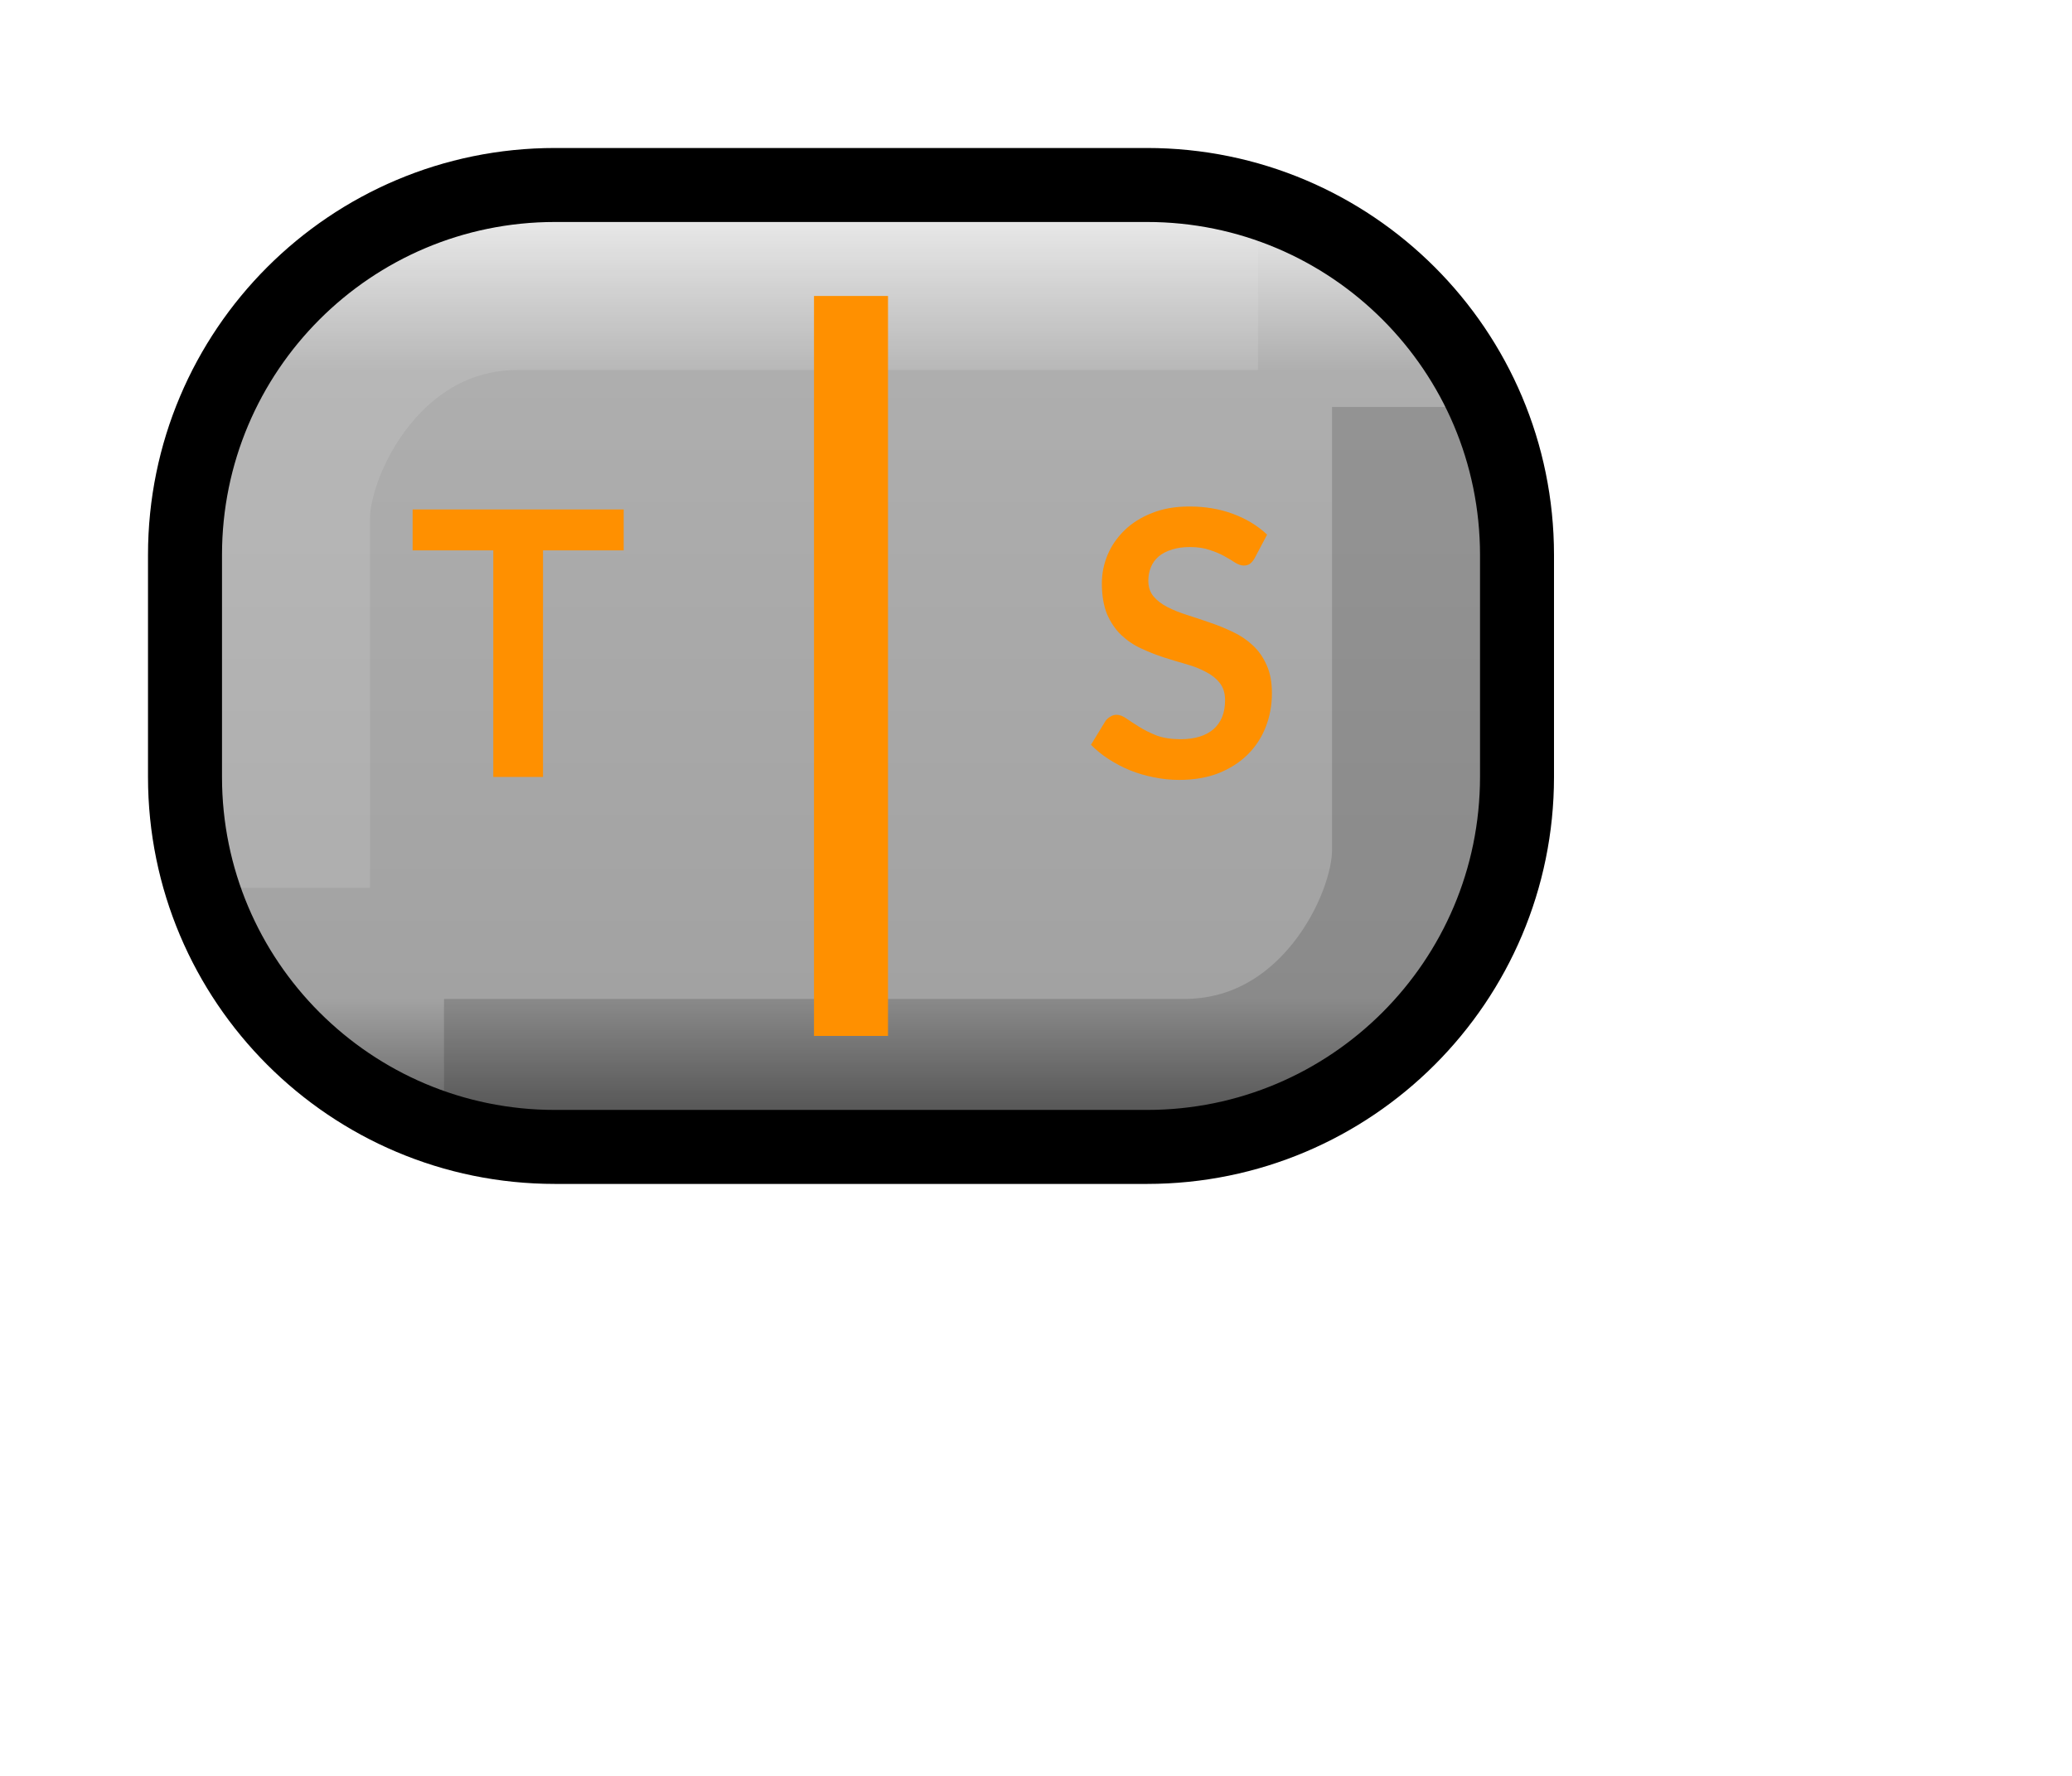
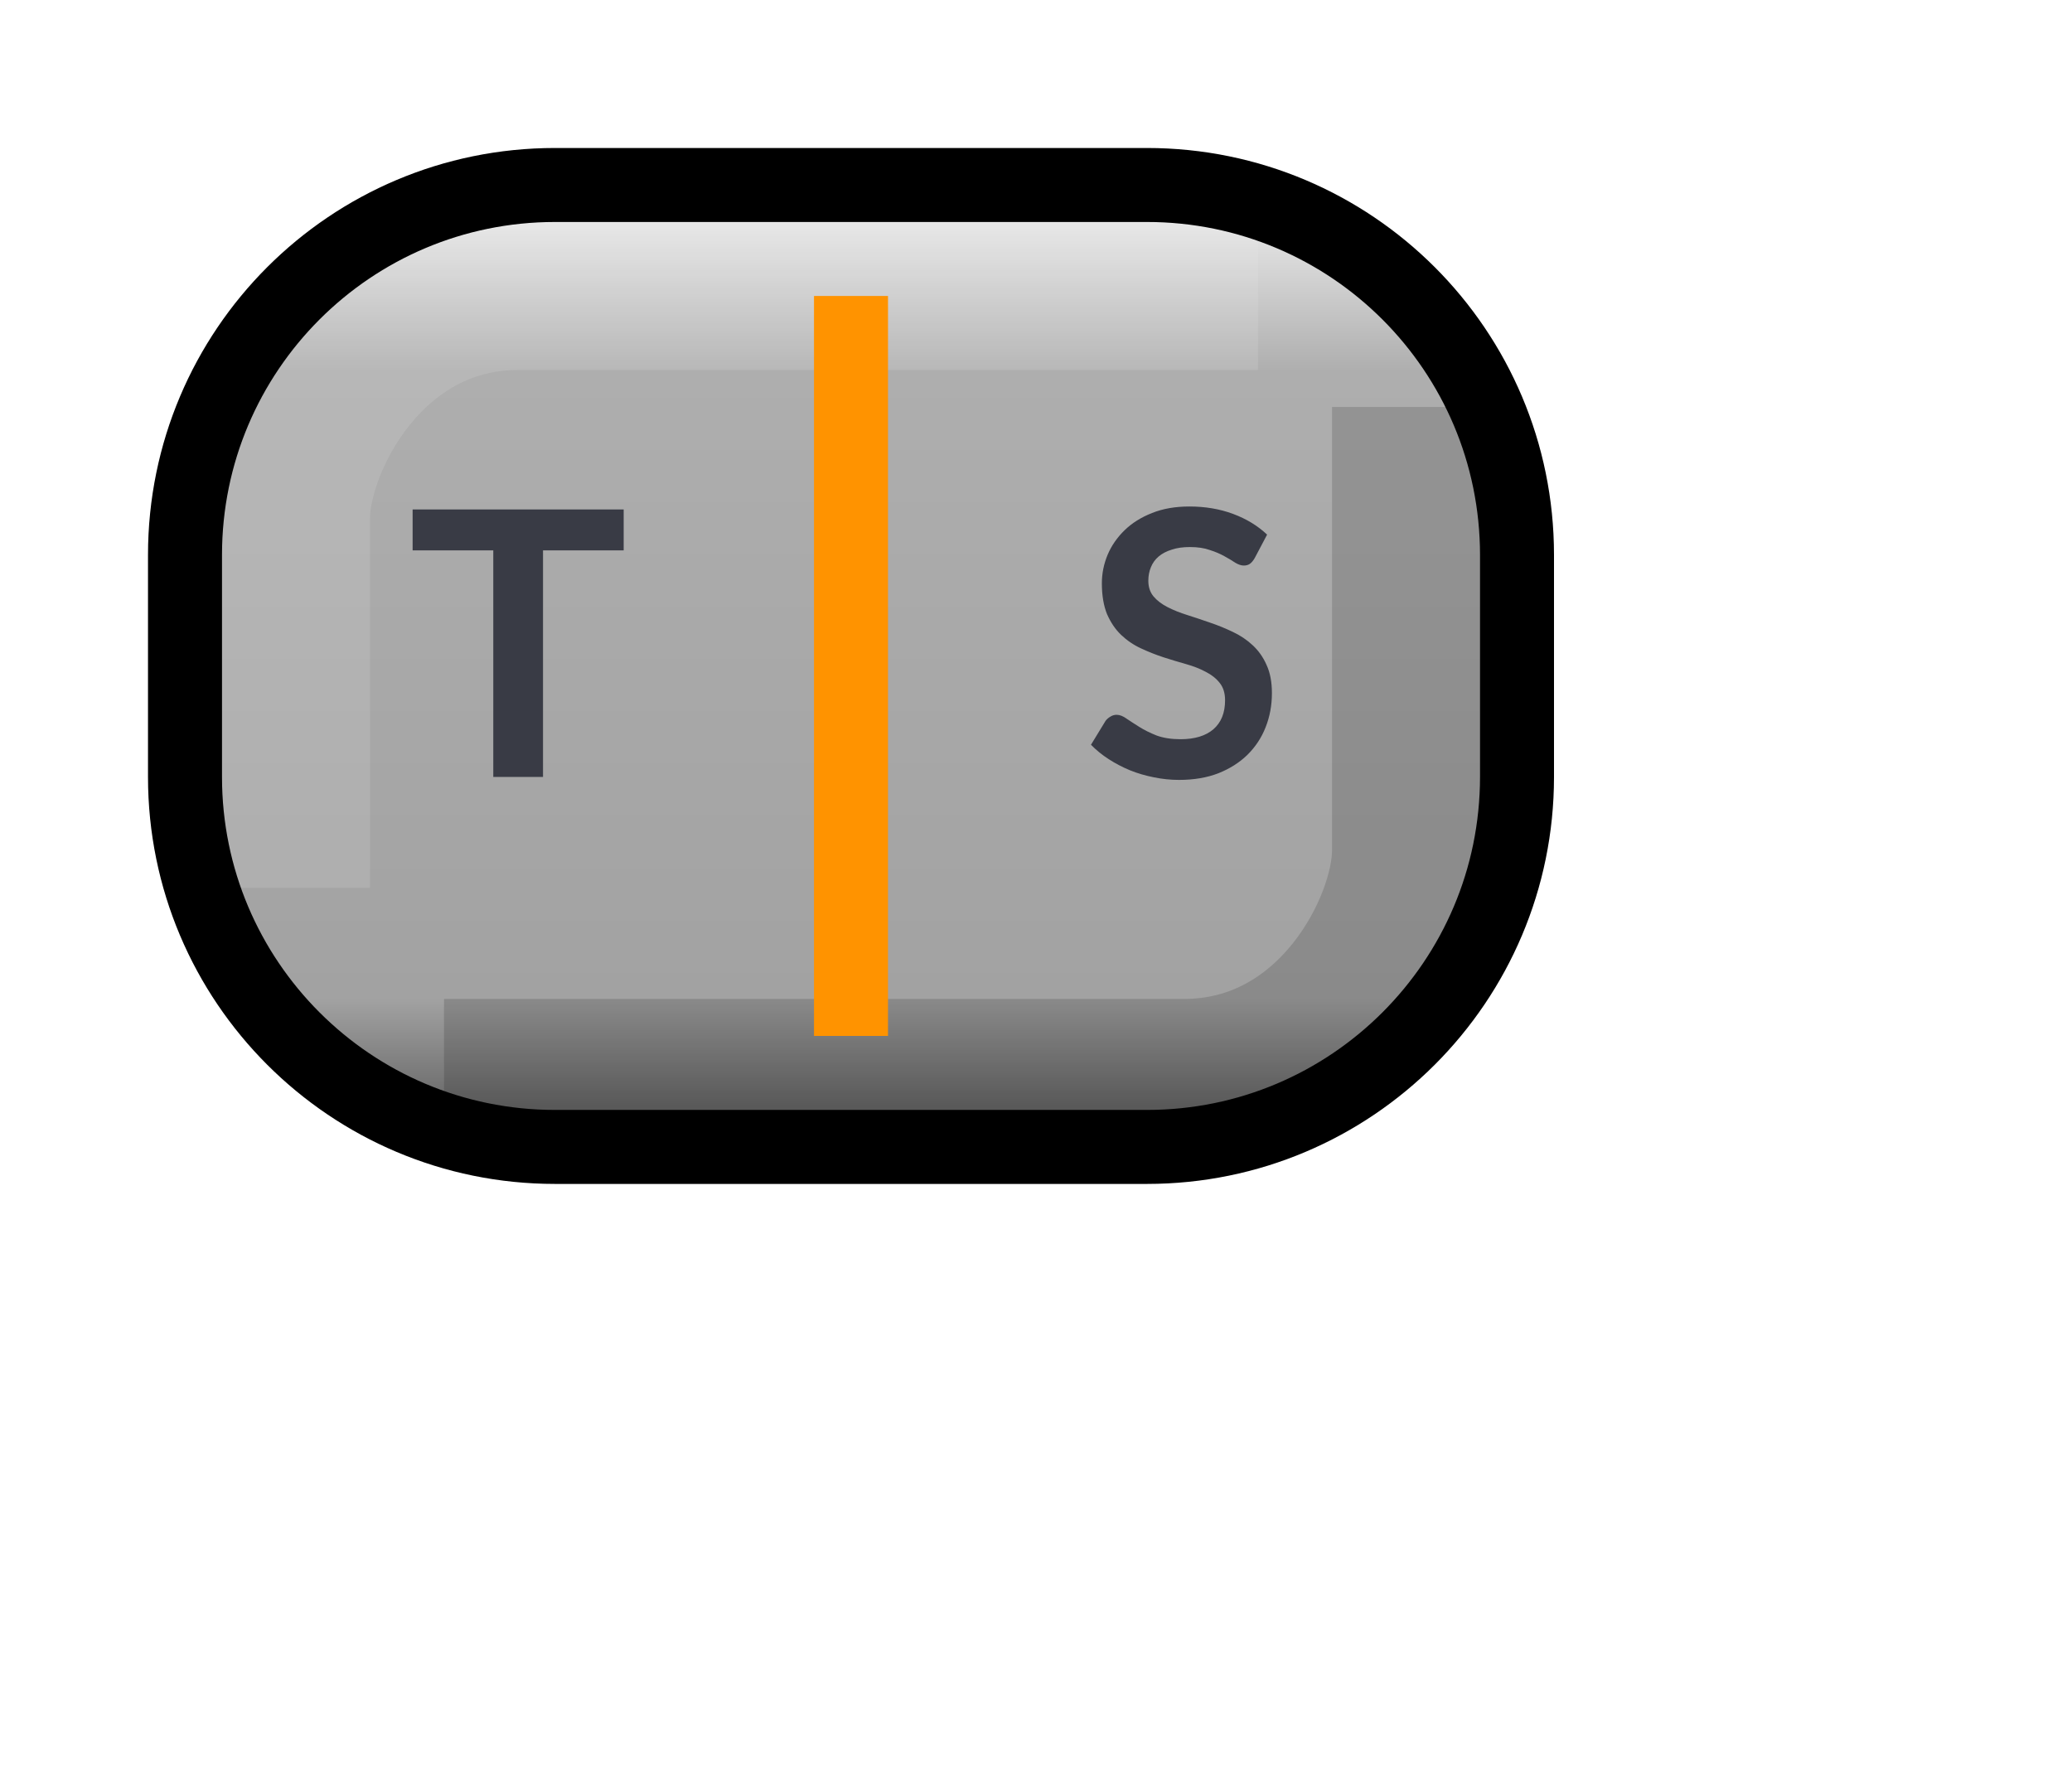
<svg xmlns="http://www.w3.org/2000/svg" width="28" height="24" viewBox="0 0 28 24" fill="none">
  <path d="M2.5 7.5C2.5 4.738 4.738 2.5 7.5 2.5H15.5C18.261 2.5 20.5 4.738 20.5 7.5V10.5C20.5 13.261 18.261 15.5 15.5 15.5H7.5C4.738 15.5 2.5 13.261 2.5 10.5V7.5Z" fill="url(#paint0_linear)" />
  <path opacity="0.15" d="M6 14.5C11.333 14.5 14.666 14.5 16 14.5C18 14.5 19 12.5 19 11.5C19 10.833 19 8.833 19 5.5" stroke="black" stroke-width="2" />
  <path opacity="0.15" d="M17 4C11.666 4 8.333 4 7 4C5 4 4 6 4 7C4 7.666 4 9.333 4 12" stroke="#EEEEEE" stroke-width="2" />
-   <path d="M11 14L11 4L12 4L12 14H11Z" fill="#FF9000" />
+   <path d="M11 14L11 4L12 4L12 14H11Z" fill="#FF9300" />
  <path d="M7.5 2.5C4.738 2.5 2.5 4.738 2.5 7.5L2.5 10.5C2.5 13.261 4.738 15.5 7.5 15.5H15.5C18.261 15.5 20.5 13.261 20.5 10.5V7.5C20.5 4.738 18.261 2.5 15.5 2.5L7.5 2.5Z" stroke="black" />
-   <path d="M8.428 7.438H7.338V10.5H6.666V7.438H5.576V6.885H8.428V7.438Z" fill="#FF9000" />
-   <path d="M16.955 7.543C16.935 7.577 16.914 7.603 16.89 7.62C16.869 7.635 16.841 7.643 16.808 7.643C16.773 7.643 16.735 7.63 16.693 7.605C16.653 7.578 16.605 7.549 16.548 7.518C16.491 7.486 16.425 7.457 16.348 7.433C16.273 7.406 16.184 7.393 16.08 7.393C15.987 7.393 15.905 7.404 15.835 7.428C15.765 7.449 15.706 7.48 15.658 7.52C15.611 7.56 15.576 7.608 15.553 7.665C15.53 7.72 15.518 7.781 15.518 7.848C15.518 7.933 15.541 8.003 15.588 8.06C15.636 8.117 15.7 8.165 15.778 8.205C15.856 8.245 15.945 8.281 16.045 8.312C16.145 8.344 16.248 8.378 16.353 8.415C16.458 8.45 16.56 8.492 16.66 8.54C16.76 8.587 16.85 8.647 16.928 8.72C17.006 8.792 17.069 8.88 17.115 8.985C17.164 9.09 17.188 9.217 17.188 9.367C17.188 9.531 17.16 9.684 17.103 9.828C17.048 9.969 16.966 10.093 16.858 10.2C16.751 10.305 16.62 10.388 16.465 10.45C16.31 10.51 16.133 10.54 15.933 10.54C15.818 10.54 15.705 10.528 15.593 10.505C15.481 10.483 15.374 10.452 15.27 10.41C15.169 10.368 15.073 10.318 14.983 10.26C14.893 10.202 14.813 10.137 14.743 10.065L14.94 9.742C14.957 9.719 14.979 9.7 15.005 9.685C15.032 9.668 15.06 9.66 15.09 9.66C15.132 9.66 15.177 9.678 15.225 9.713C15.274 9.746 15.331 9.783 15.398 9.825C15.465 9.867 15.542 9.905 15.63 9.94C15.72 9.973 15.828 9.99 15.953 9.99C16.145 9.99 16.293 9.945 16.398 9.855C16.503 9.763 16.555 9.633 16.555 9.463C16.555 9.367 16.531 9.29 16.483 9.23C16.436 9.17 16.374 9.12 16.295 9.08C16.217 9.038 16.128 9.003 16.028 8.975C15.928 8.947 15.826 8.916 15.723 8.883C15.62 8.849 15.518 8.809 15.418 8.762C15.318 8.716 15.229 8.655 15.15 8.58C15.072 8.505 15.009 8.412 14.96 8.3C14.914 8.187 14.89 8.047 14.89 7.883C14.89 7.751 14.916 7.622 14.968 7.497C15.021 7.372 15.098 7.262 15.198 7.165C15.298 7.068 15.421 6.991 15.568 6.933C15.715 6.874 15.883 6.845 16.073 6.845C16.286 6.845 16.483 6.878 16.663 6.945C16.843 7.012 16.996 7.105 17.123 7.225L16.955 7.543Z" fill="#FF9000" />
+   <path d="M8.428 7.438H7.338V10.5H6.666V7.438H5.576V6.885H8.428V7.438Z" fill="#393B45" />
+   <path d="M16.955 7.543C16.935 7.577 16.914 7.603 16.89 7.62C16.869 7.635 16.841 7.643 16.808 7.643C16.773 7.643 16.735 7.63 16.693 7.605C16.653 7.578 16.605 7.549 16.548 7.518C16.491 7.486 16.425 7.457 16.348 7.433C16.273 7.406 16.184 7.393 16.08 7.393C15.987 7.393 15.905 7.404 15.835 7.428C15.765 7.449 15.706 7.48 15.658 7.52C15.611 7.56 15.576 7.608 15.553 7.665C15.53 7.72 15.518 7.781 15.518 7.848C15.518 7.933 15.541 8.003 15.588 8.06C15.636 8.117 15.7 8.165 15.778 8.205C15.856 8.245 15.945 8.281 16.045 8.312C16.145 8.344 16.248 8.378 16.353 8.415C16.458 8.45 16.56 8.492 16.66 8.54C16.76 8.587 16.85 8.647 16.928 8.72C17.006 8.792 17.069 8.88 17.115 8.985C17.164 9.09 17.188 9.217 17.188 9.367C17.188 9.531 17.16 9.684 17.103 9.828C17.048 9.969 16.966 10.093 16.858 10.2C16.751 10.305 16.62 10.388 16.465 10.45C16.31 10.51 16.133 10.54 15.933 10.54C15.818 10.54 15.705 10.528 15.593 10.505C15.481 10.483 15.374 10.452 15.27 10.41C15.169 10.368 15.073 10.318 14.983 10.26C14.893 10.202 14.813 10.137 14.743 10.065L14.94 9.742C14.957 9.719 14.979 9.7 15.005 9.685C15.032 9.668 15.06 9.66 15.09 9.66C15.132 9.66 15.177 9.678 15.225 9.713C15.274 9.746 15.331 9.783 15.398 9.825C15.465 9.867 15.542 9.905 15.63 9.94C15.72 9.973 15.828 9.99 15.953 9.99C16.145 9.99 16.293 9.945 16.398 9.855C16.503 9.763 16.555 9.633 16.555 9.463C16.555 9.367 16.531 9.29 16.483 9.23C16.436 9.17 16.374 9.12 16.295 9.08C16.217 9.038 16.128 9.003 16.028 8.975C15.928 8.947 15.826 8.916 15.723 8.883C15.62 8.849 15.518 8.809 15.418 8.762C15.318 8.716 15.229 8.655 15.15 8.58C15.072 8.505 15.009 8.412 14.96 8.3C14.914 8.187 14.89 8.047 14.89 7.883C14.89 7.751 14.916 7.622 14.968 7.497C15.021 7.372 15.098 7.262 15.198 7.165C15.298 7.068 15.421 6.991 15.568 6.933C15.715 6.874 15.883 6.845 16.073 6.845C16.286 6.845 16.483 6.878 16.663 6.945C16.843 7.012 16.996 7.105 17.123 7.225L16.955 7.543Z" fill="#393B45" />
  <defs>
    <linearGradient id="paint0_linear" x1="11.5" y1="15.5" x2="11.5" y2="2.5" gradientUnits="userSpaceOnUse">
      <stop stop-color="#535353" />
      <stop offset="0.154" stop-color="#A2A2A2" />
      <stop offset="0.806" stop-color="#AEAEAE" />
      <stop offset="1" stop-color="#F5F5F5" />
    </linearGradient>
  </defs>
</svg>
